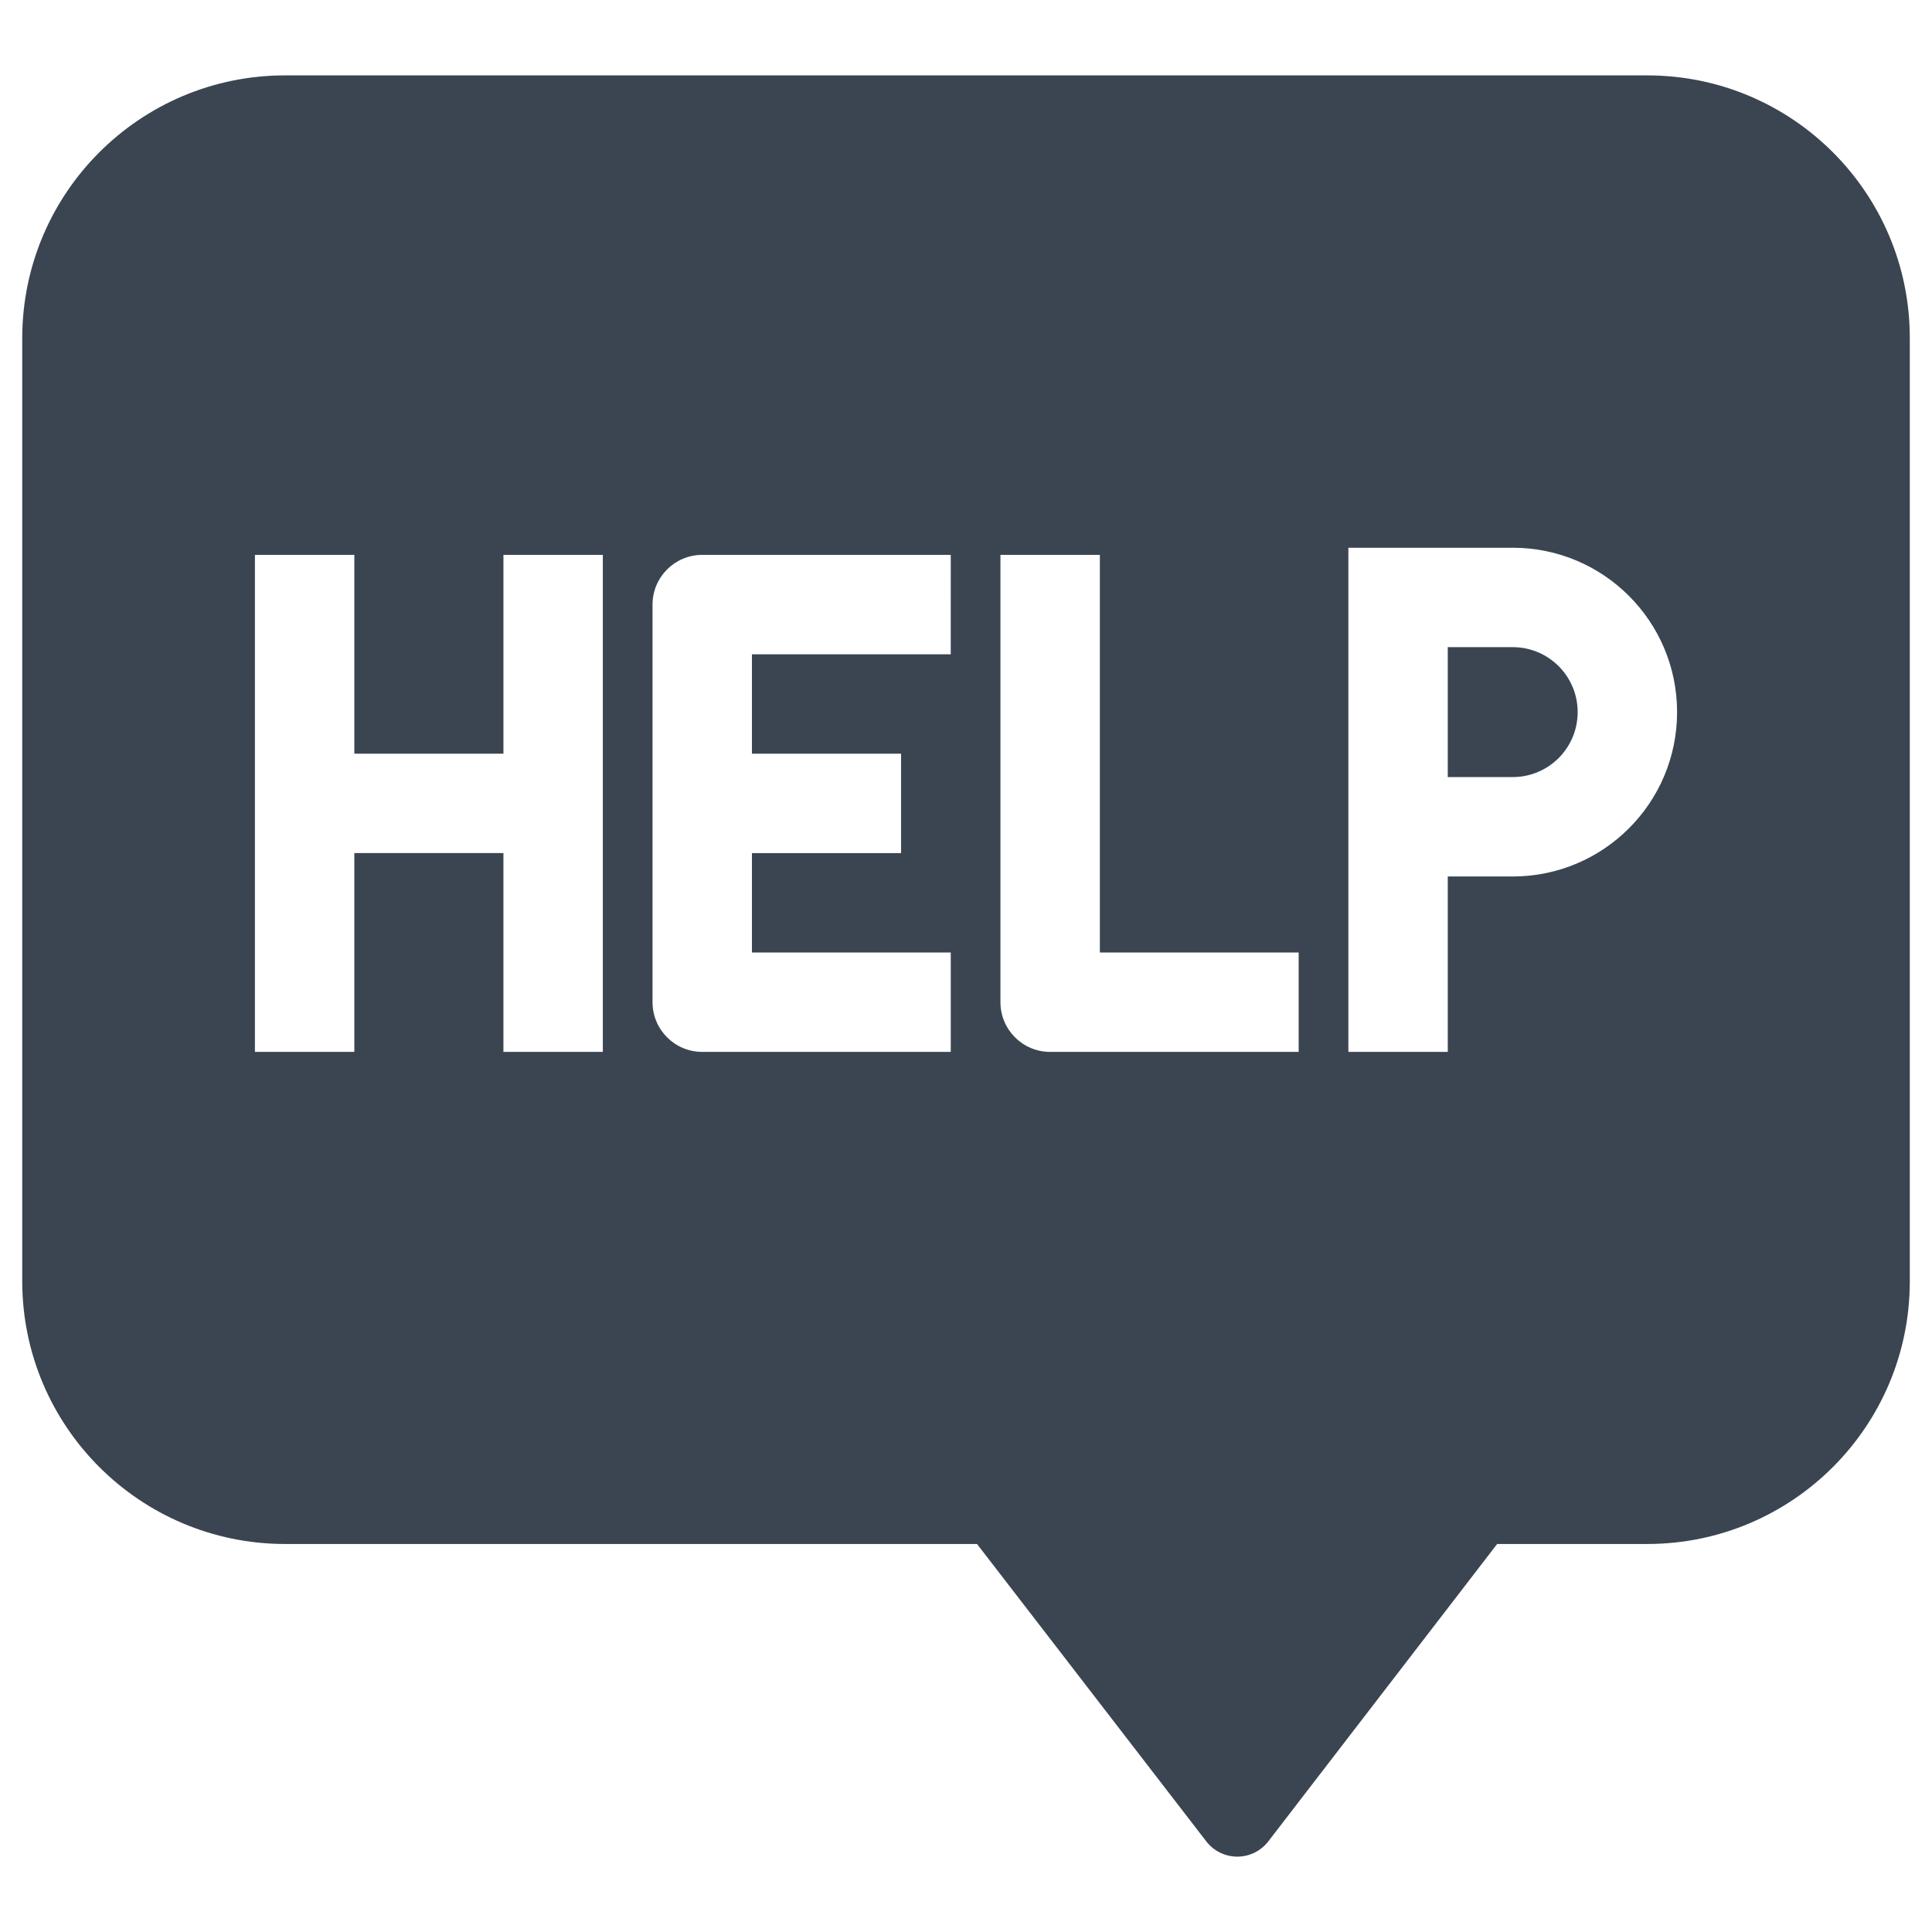
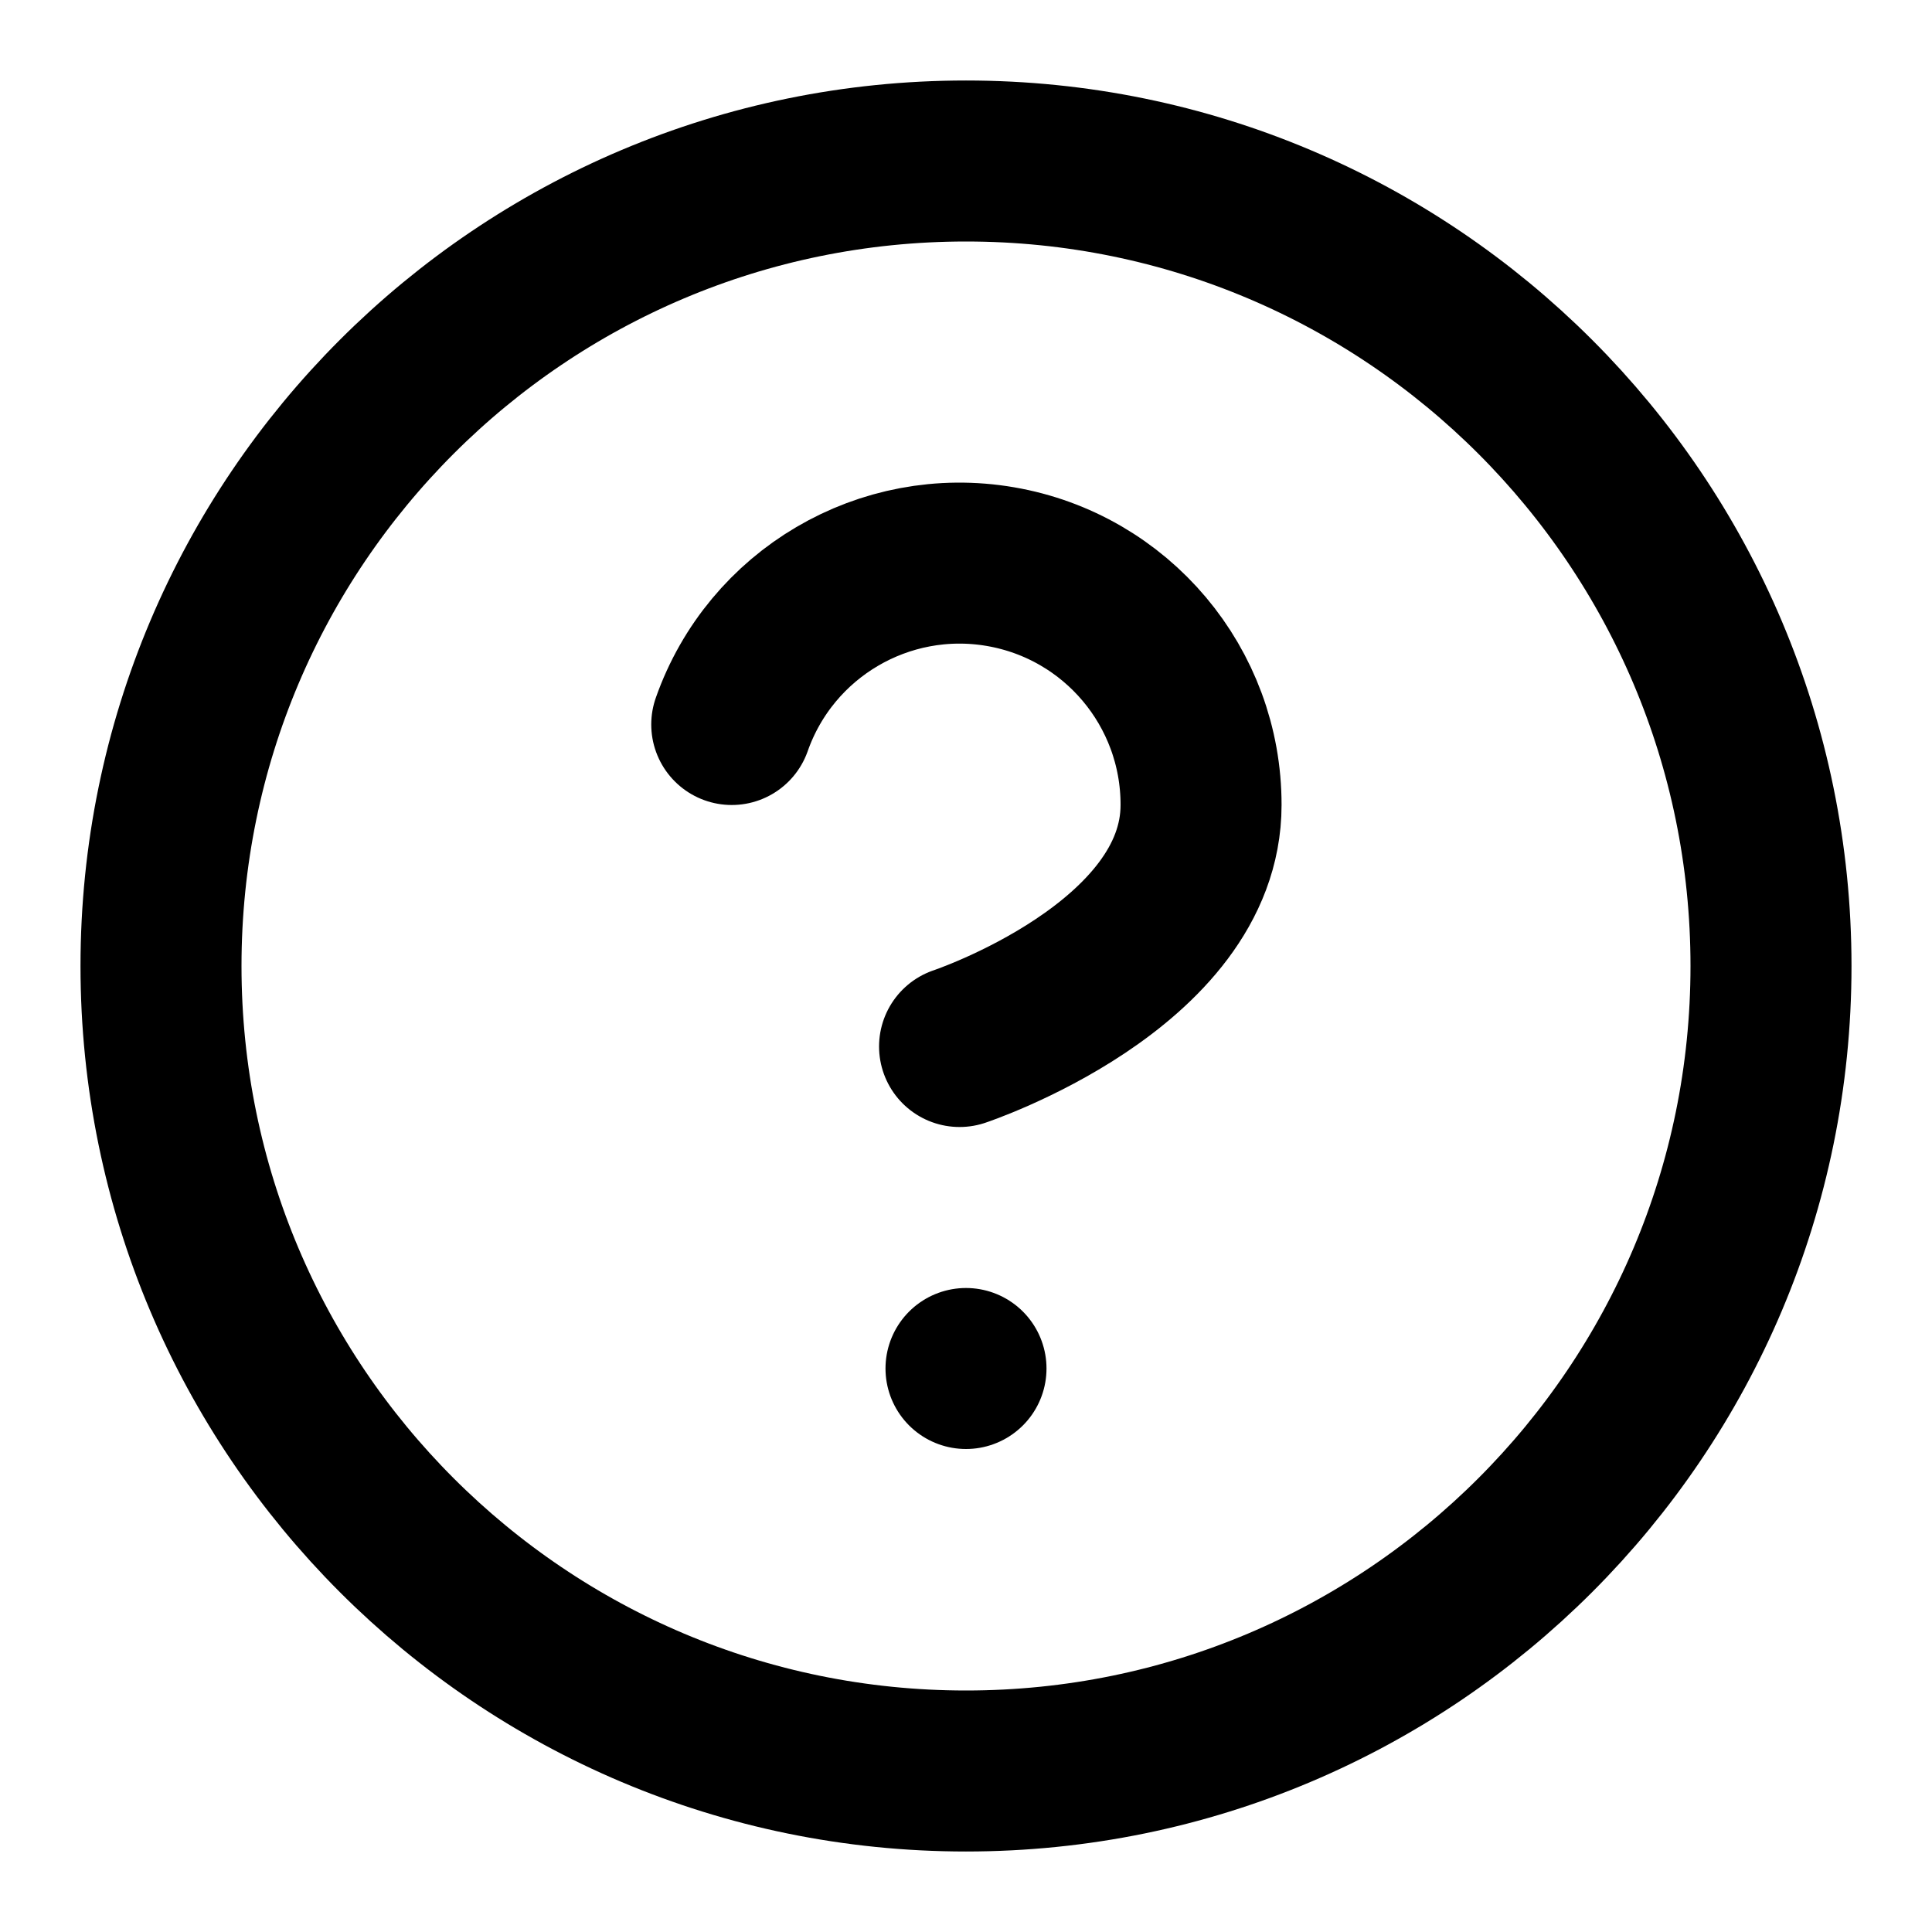
- <svg xmlns="http://www.w3.org/2000/svg" id="Layer_1" data-name="Layer 1" viewBox="0 0 128 128">
-   <defs>
-     <style>.cls-1{fill:#3b4551;}</style>
-   </defs>
-   <path class="cls-1" d="M109.158,4.994H18.842A17.42,17.42,0,0,0,1.473,22.362V84.924a17.42,17.42,0,0,0,17.369,17.369H64.73l15.19,19.704a2.593,2.593,0,0,0,4.109-.002l15.161-19.702h9.97a17.397,17.397,0,0,0,17.369-17.369V22.362A17.397,17.397,0,0,0,109.158,4.994ZM39.939,49.934V69.691H33.353V56.519H23.475V69.691H16.889v-32.929H23.475V49.934h9.879V36.762H39.939Zm23.05-6.586H49.818v6.586h9.879v6.586H49.818v6.586H62.99V69.691H46.525A3.293,3.293,0,0,1,43.232,66.398V40.055A3.293,3.293,0,0,1,46.525,36.762h16.465ZM86.04,69.691H69.575A3.293,3.293,0,0,1,66.282,66.398V36.762h6.586V63.105H86.04Zm14.181-11.622h-4.303V69.691H89.333V36.289h10.888a10.89,10.89,0,1,1,0,21.78Z" />
-   <path class="cls-1" d="M100.221,42.875h-4.303V51.483h4.303a4.304,4.304,0,1,0,0-8.608Z" />
+ <svg xmlns="http://www.w3.org/2000/svg" viewBox="0 0 24 24" fill="none" stroke="currentColor" stroke-width="2" stroke-linecap="round" stroke-linejoin="round" class="feather feather-help-circle">
+   <circle cx="12" cy="12" r="10" />
+   <path d="M9.09 9a3 3 0 0 1 5.83 1c0 2-3 3-3 3" />
+   <line x1="12" y1="17" x2="12" y2="17" />
</svg>
